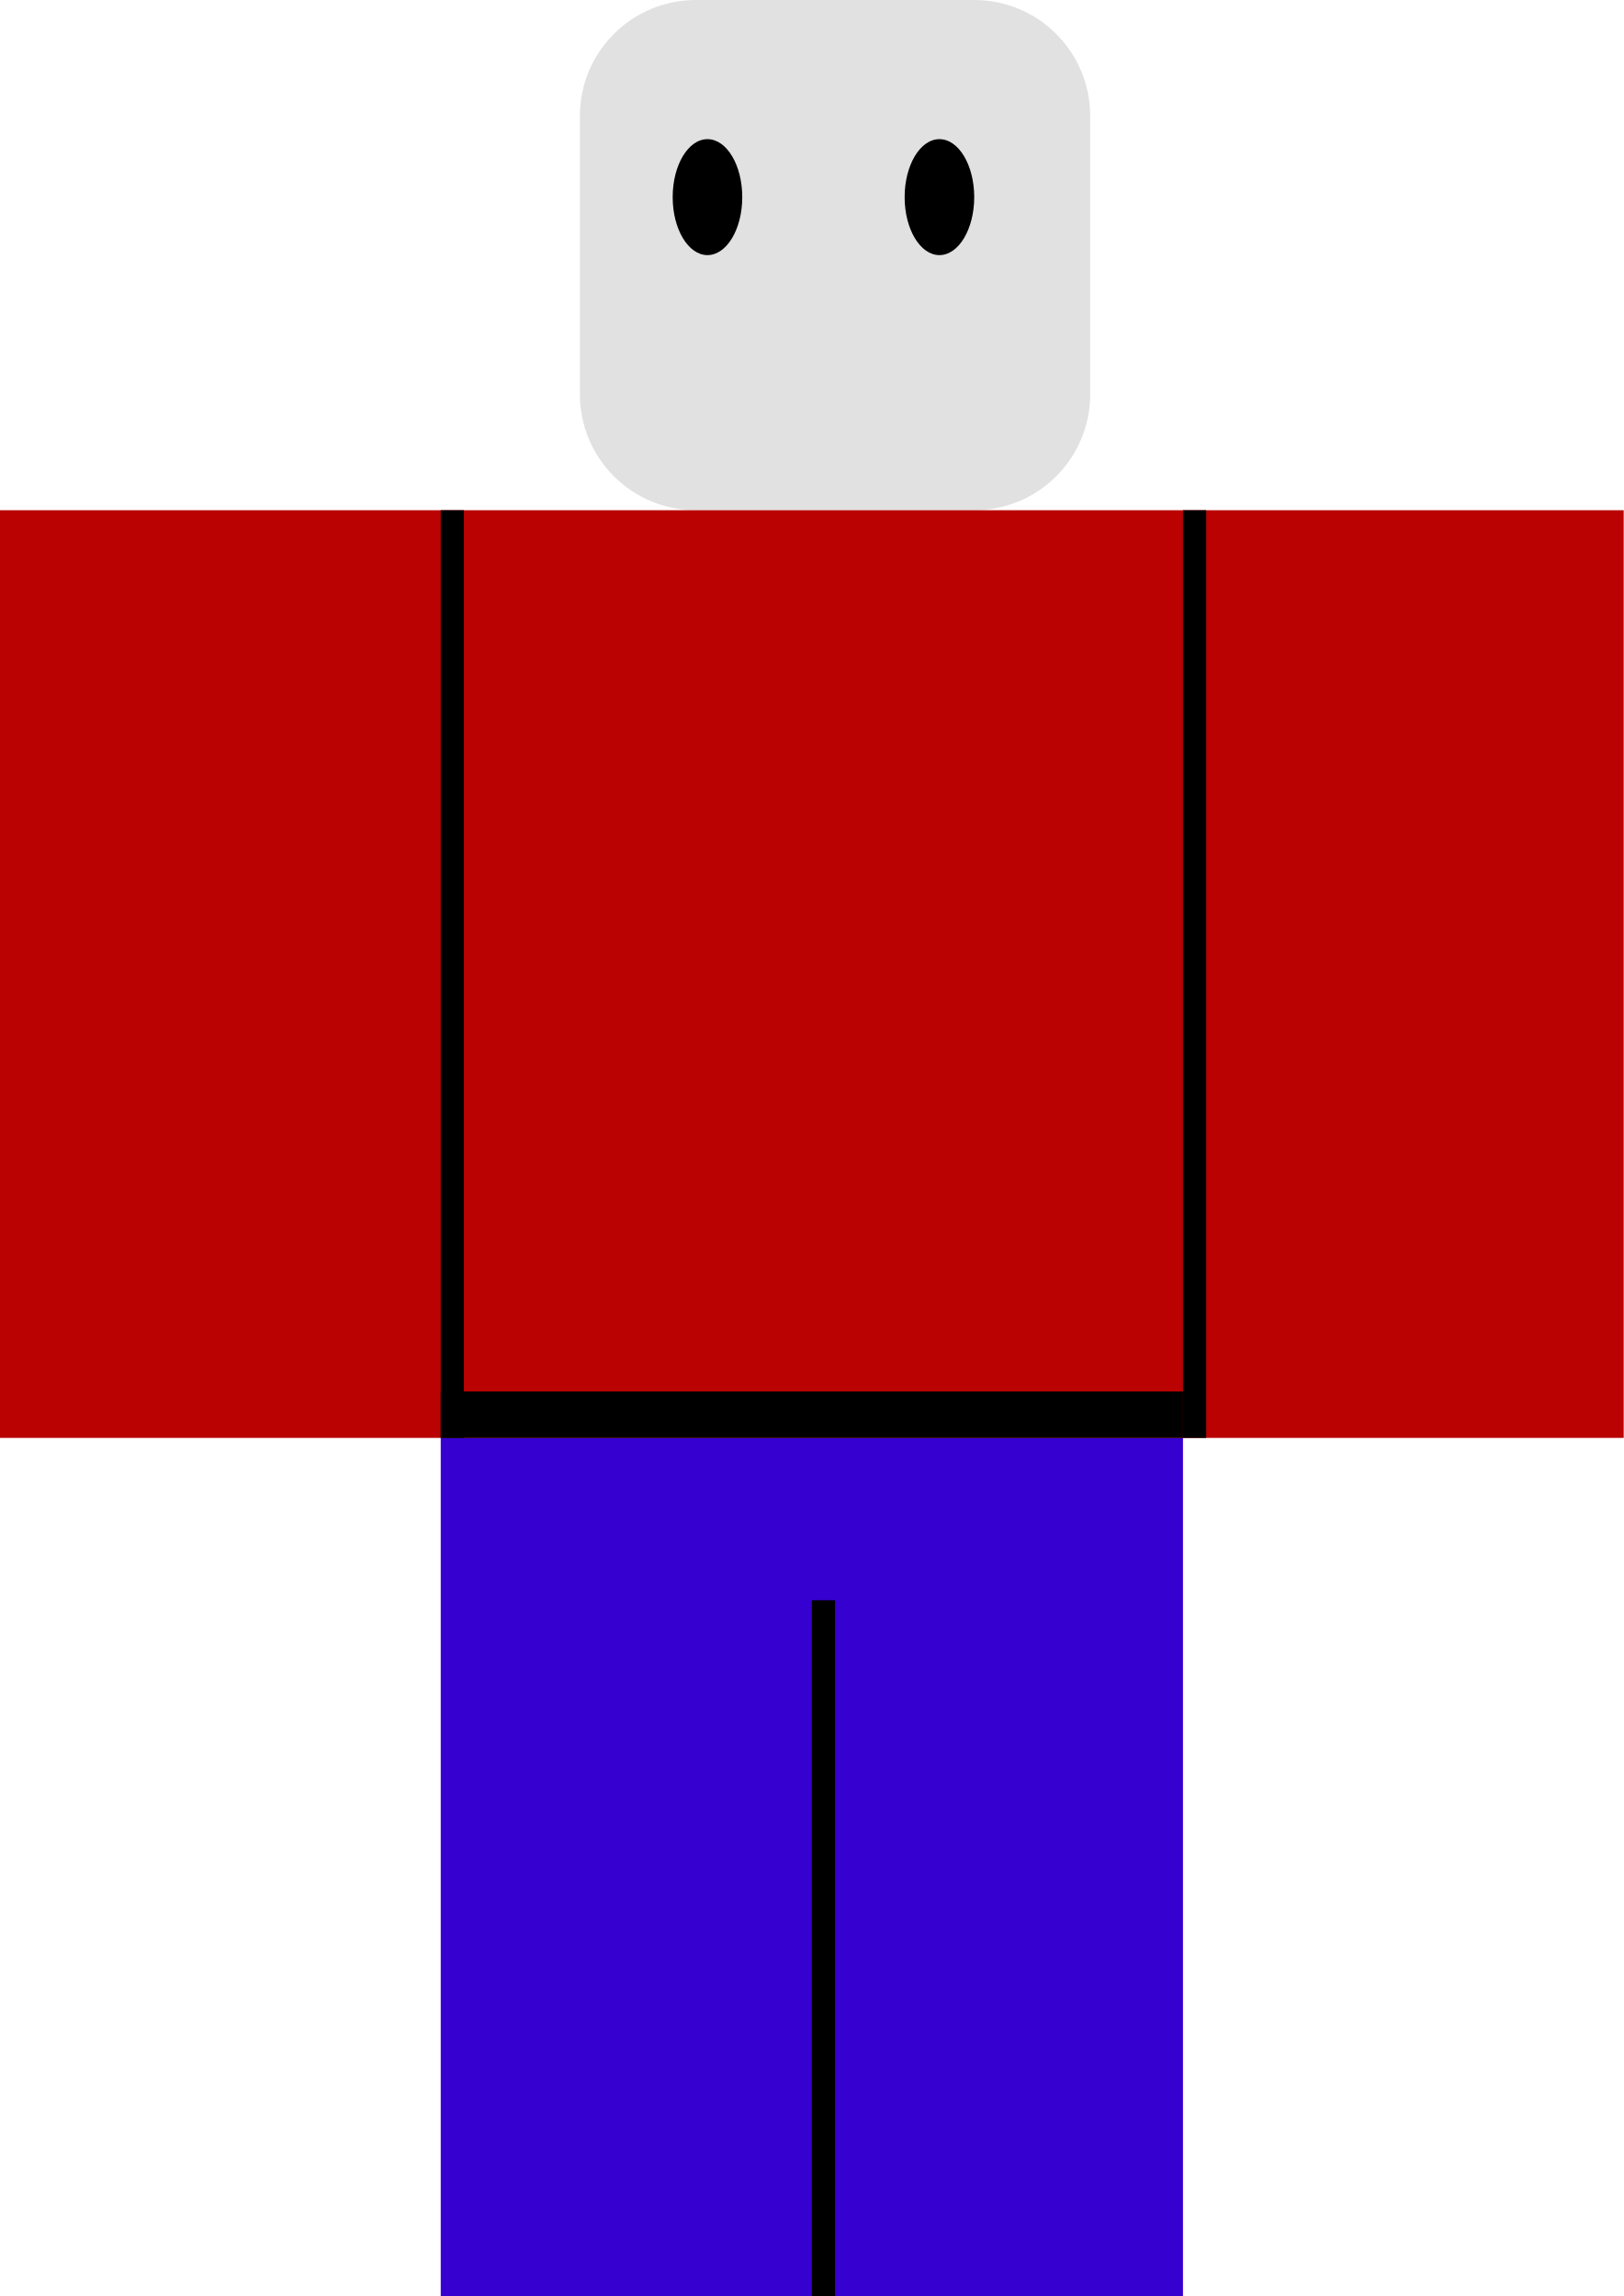
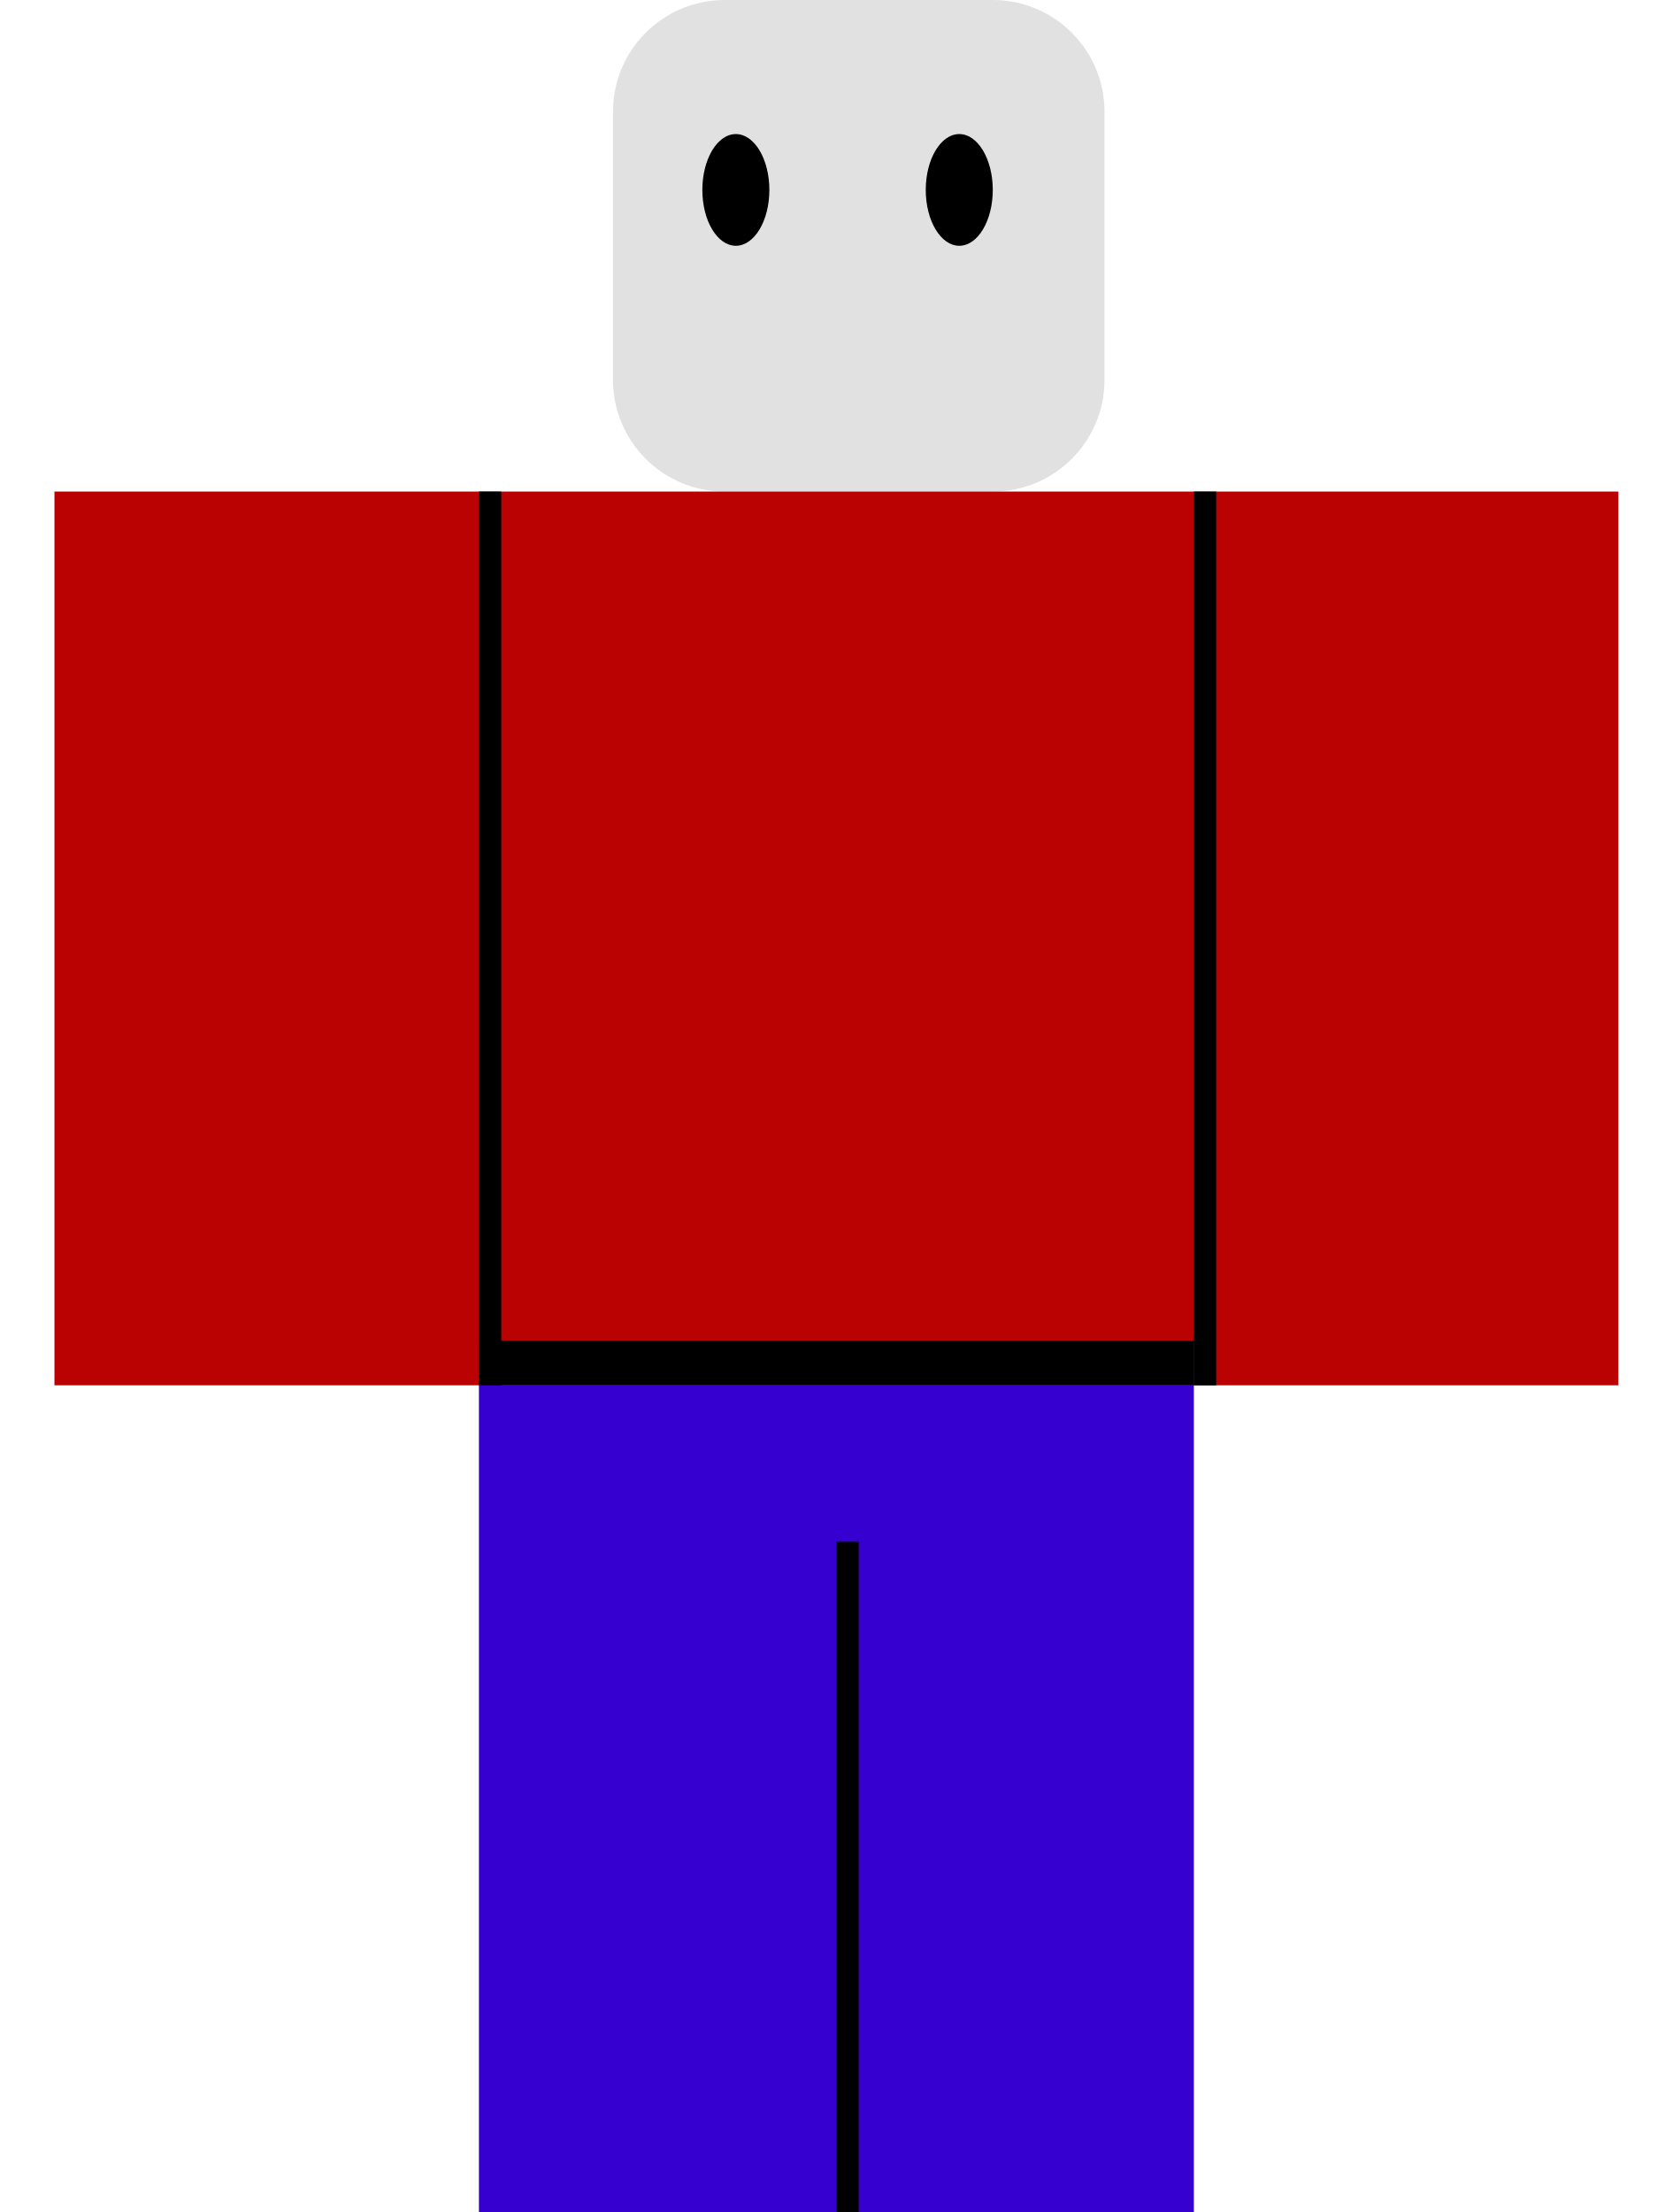
- <svg xmlns="http://www.w3.org/2000/svg" width="70" height="99" viewBox="0 0 70 99" fill="none">
+ <svg xmlns="http://www.w3.org/2000/svg" width="90" height="119" viewBox="0 0 70 99" fill="none">
  <rect x="19" y="62" width="32" height="37" fill="#3600D0" />
  <rect x="35" y="69" width="1" height="30" fill="black" />
  <rect x="25" width="22" height="22" rx="5" fill="#E1E1E1" />
  <rect width="70" height="40" transform="matrix(1 0 0 -1 0 62)" fill="#BA0202" />
  <rect x="51" y="22" width="1" height="40" fill="black" />
  <rect x="19" y="22" width="1" height="40" fill="black" />
  <rect x="19" y="60" width="32" height="2" fill="black" />
  <ellipse cx="30.5" cy="8.5" rx="1.5" ry="2.5" fill="black" />
  <ellipse cx="40.5" cy="8.5" rx="1.5" ry="2.5" fill="black" />
</svg>
